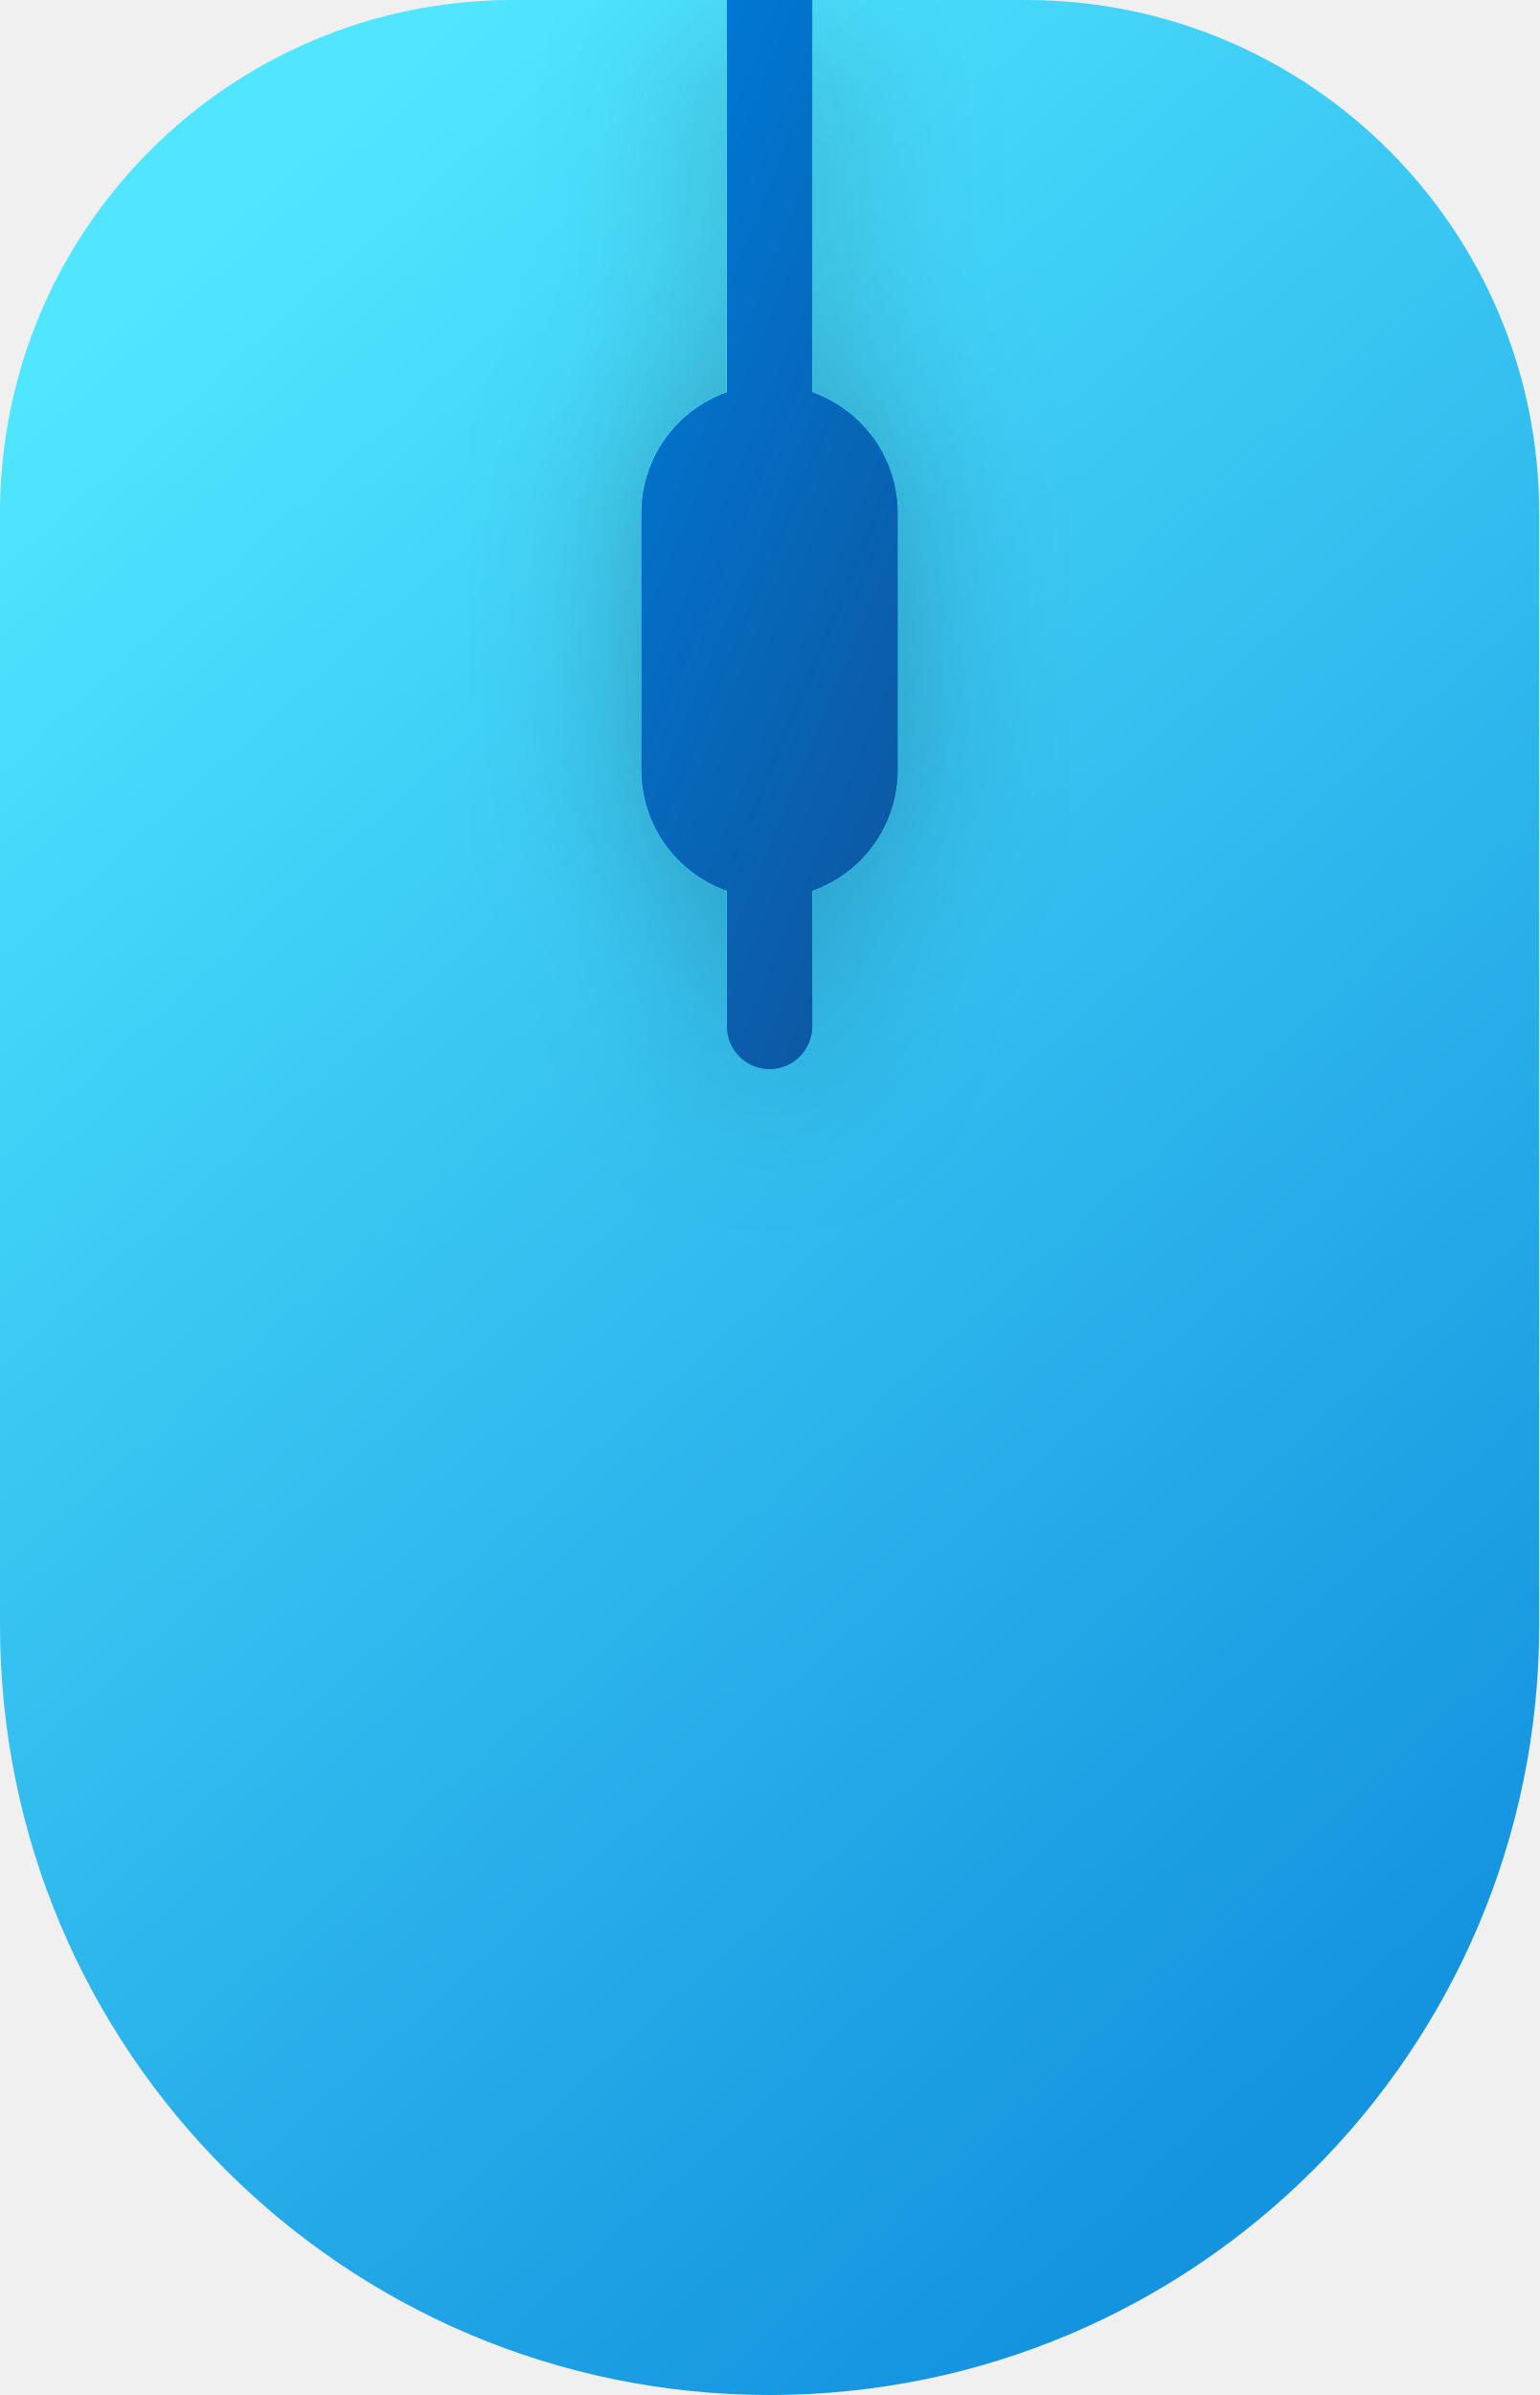
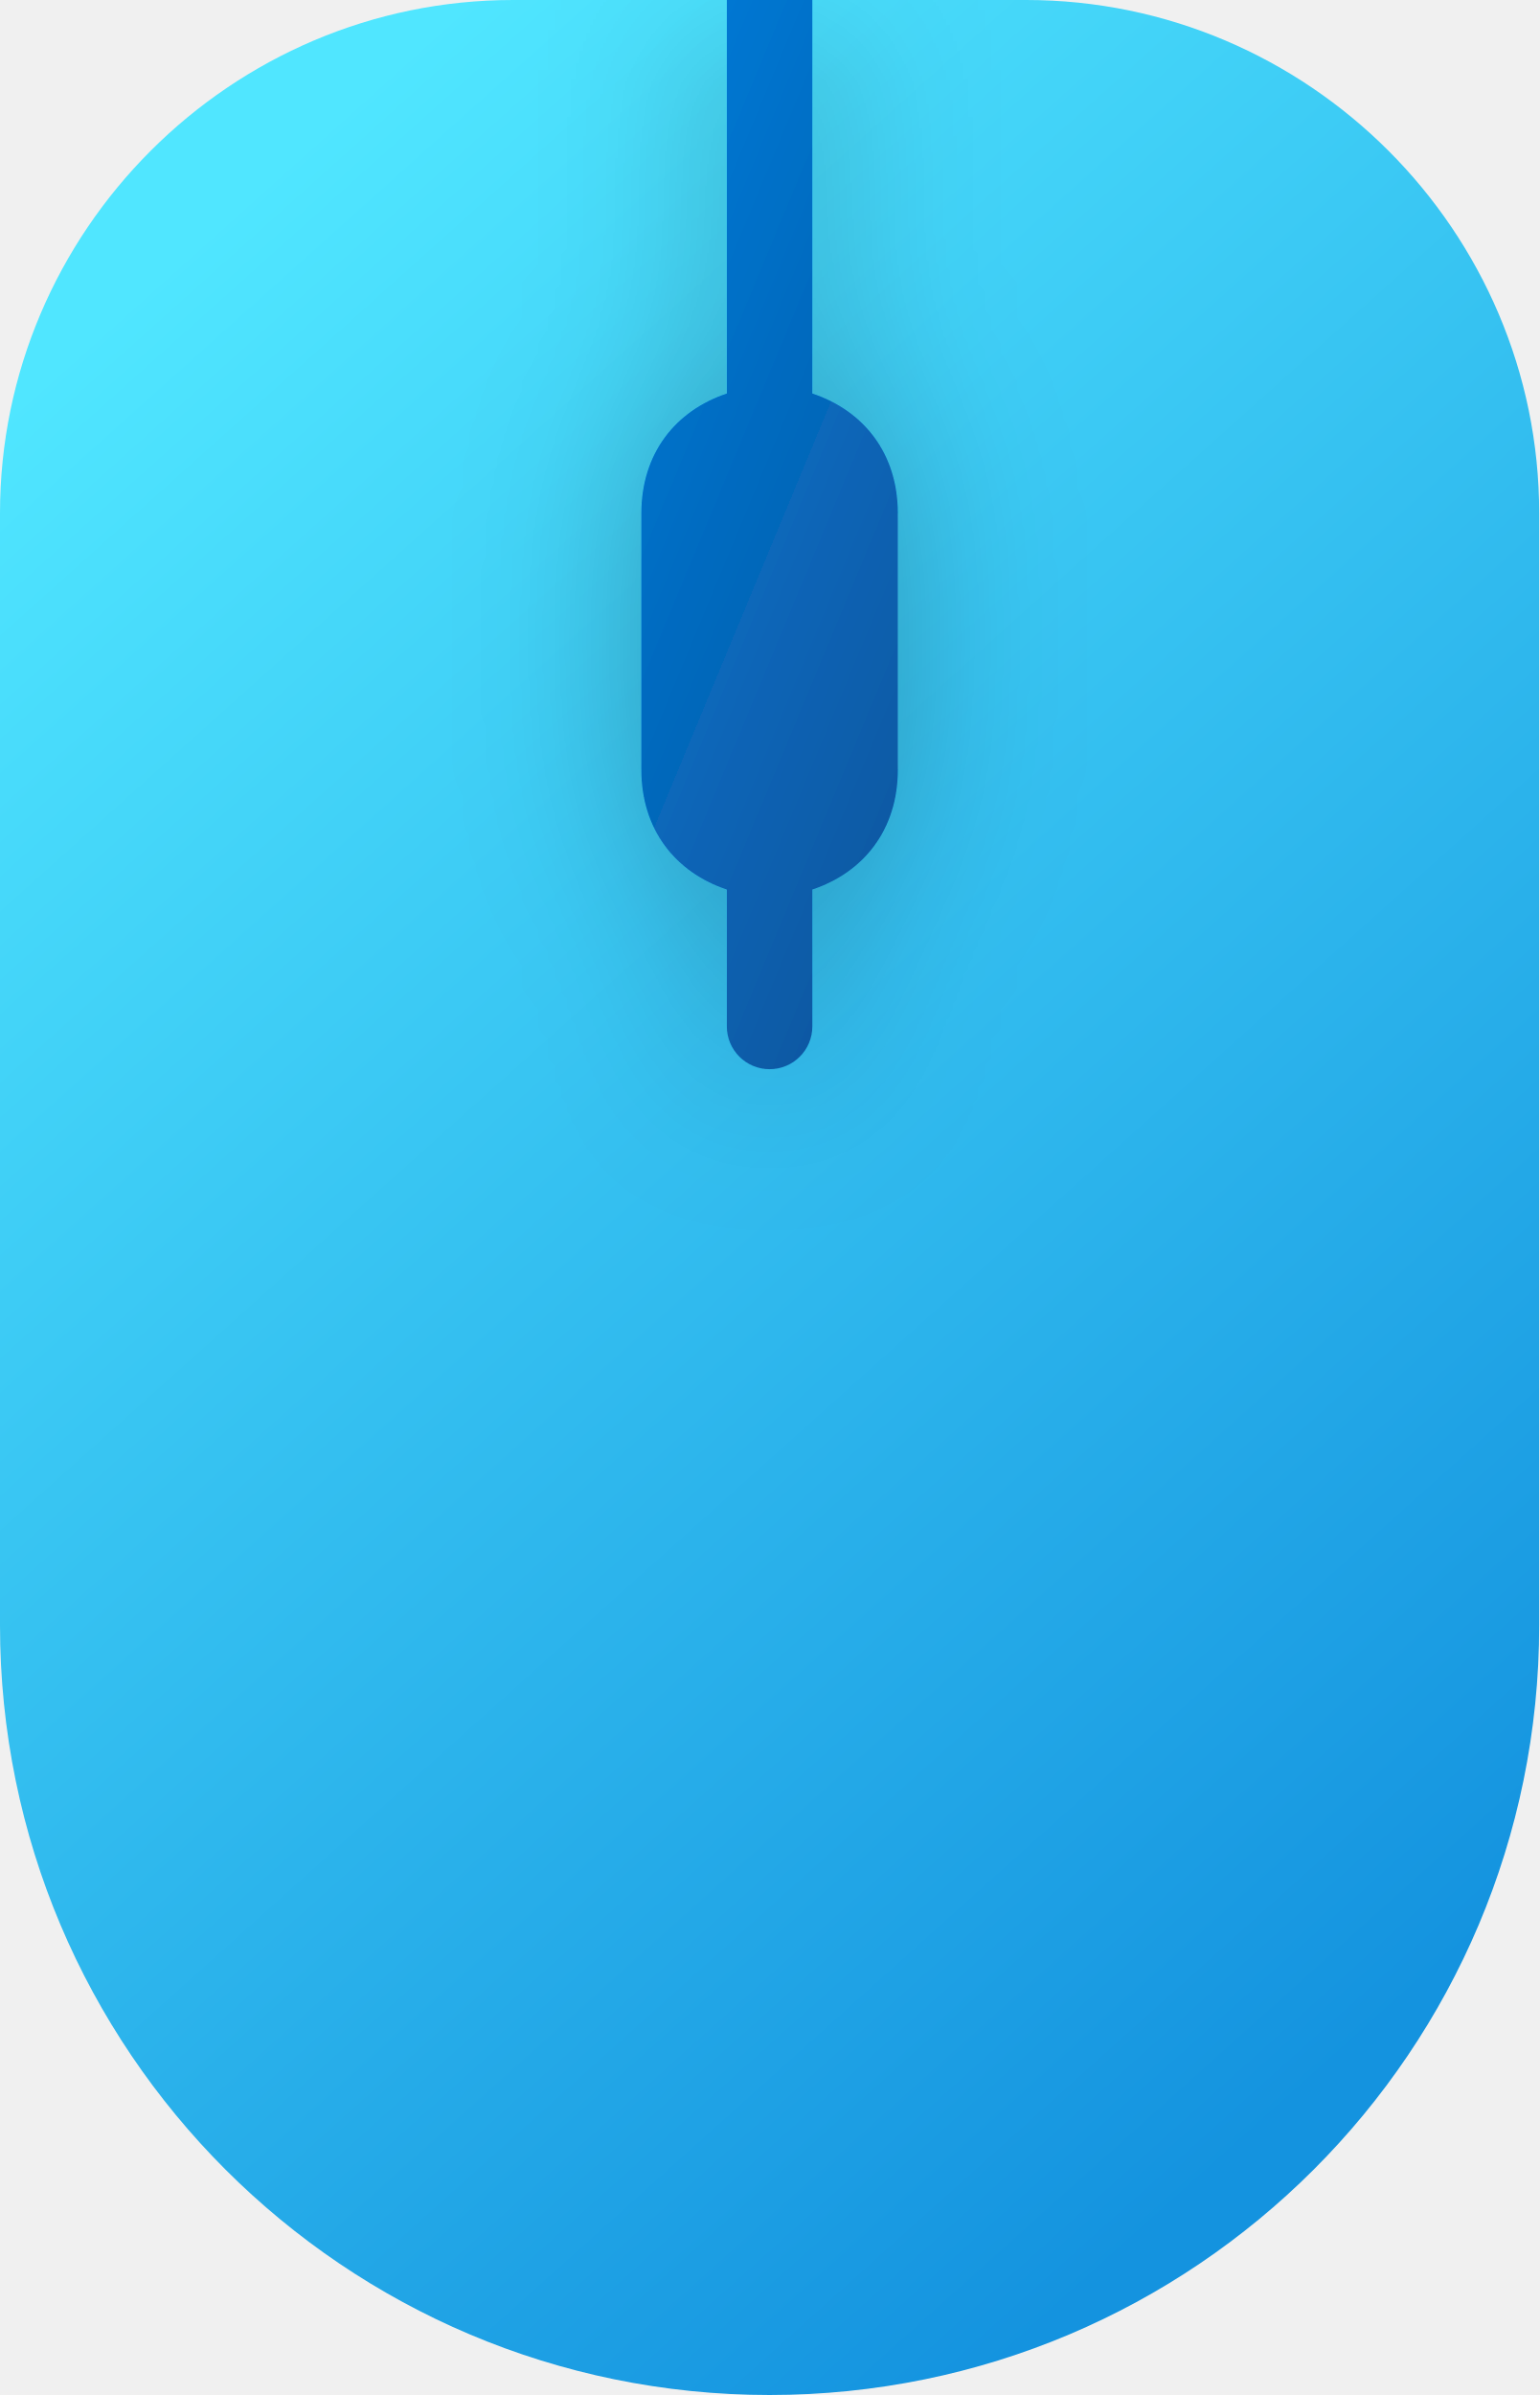
- <svg fill="none" viewBox="0 0 18 28">
-   <g clip-path="url(#clip0_20_15)">
-     <path fill="url(#paint0_linear_20_15)" d="M0 6a6 6 0 016-6h6a6 6 0 016 6v13a9 9 0 11-18 0V6z" />
-     <g filter="url(#filter0_d_20_15)">
-       <path fill="url(#paint1_linear_20_15)" d="M9.5 4.585V0h-1v4.585A1.5 1.5 0 007.5 6v3a1.5 1.5 0 001 1.415V12a.5.5 0 001 0v-1.585A1.5 1.5 0 0010.5 9V6a1.5 1.5 0 00-1-1.415z" />
-     </g>
+ <svg xmlns="http://www.w3.org/2000/svg" width="180" height="280" fill="none">
+   <path fill="url(#a)" d="M0 60C0 27 27 0 60 0h60c33 0 60 27 60 60v130a90 90 0 1 1-180 0V60Z" />
+   <g filter="url(#b)">
+     <path fill="url(#c)" d="M95 46V0H85v46c-6 2-10 7-10 14v30c0 7 4 12 10 14v16a5 5 0 0 0 10 0v-16c6-2 10-7 10-14V60c0-7-4-12-10-14Z" />
  </g>
  <defs>
-     <filter id="filter0_d_20_15" width="7" height="16.5" x="5.5" y="-2" color-interpolation-filters="sRGB" filterUnits="userSpaceOnUse">
-       <feFlood flood-opacity="0" result="BackgroundImageFix" />
-       <feColorMatrix in="SourceAlpha" result="hardAlpha" values="0 0 0 0 0 0 0 0 0 0 0 0 0 0 0 0 0 0 127 0" />
-       <feOffset />
-       <feGaussianBlur stdDeviation="1" />
-       <feComposite in2="hardAlpha" operator="out" />
-       <feColorMatrix values="0 0 0 0 0 0 0 0 0 0 0 0 0 0 0 0 0 0 0.25 0" />
-       <feBlend in2="BackgroundImageFix" result="effect1_dropShadow_20_15" />
-       <feBlend in="SourceGraphic" in2="effect1_dropShadow_20_15" result="shape" />
-     </filter>
-     <linearGradient id="paint0_linear_20_15" x1="13.518" x2="-3.105" y1="26.18" y2="7.66" gradientUnits="userSpaceOnUse">
+     <linearGradient id="a" x1="135" x2="-31" y1="261" y2="76" gradientUnits="userSpaceOnUse">
      <stop stop-color="#1493DF" />
      <stop offset="1" stop-color="#50E6FF" />
    </linearGradient>
-     <linearGradient id="paint1_linear_20_15" x1="9.753" x2="4.459" y1="11.688" y2="9.486" gradientUnits="userSpaceOnUse">
+     <linearGradient id="c" x1="97" x2="44" y1="116" y2="94" gradientUnits="userSpaceOnUse">
      <stop stop-color="#0C59A4" />
      <stop offset="1" stop-color="#0078D4" />
    </linearGradient>
-     <clipPath id="clip0_20_15">
-       <path fill="#fff" d="M0 0h18v28H0z" />
-     </clipPath>
+     <filter id="b" filterUnits="userSpaceOnUse">
+       <feGaussianBlur stdDeviation="10" />
+       <feColorMatrix values="0 0 0 0 0 0 0 0 0 0 0 0 0 0 0 0 0 0 0.25 0" />
+       <feBlend in="SourceGraphic" />
+     </filter>
  </defs>
</svg>
